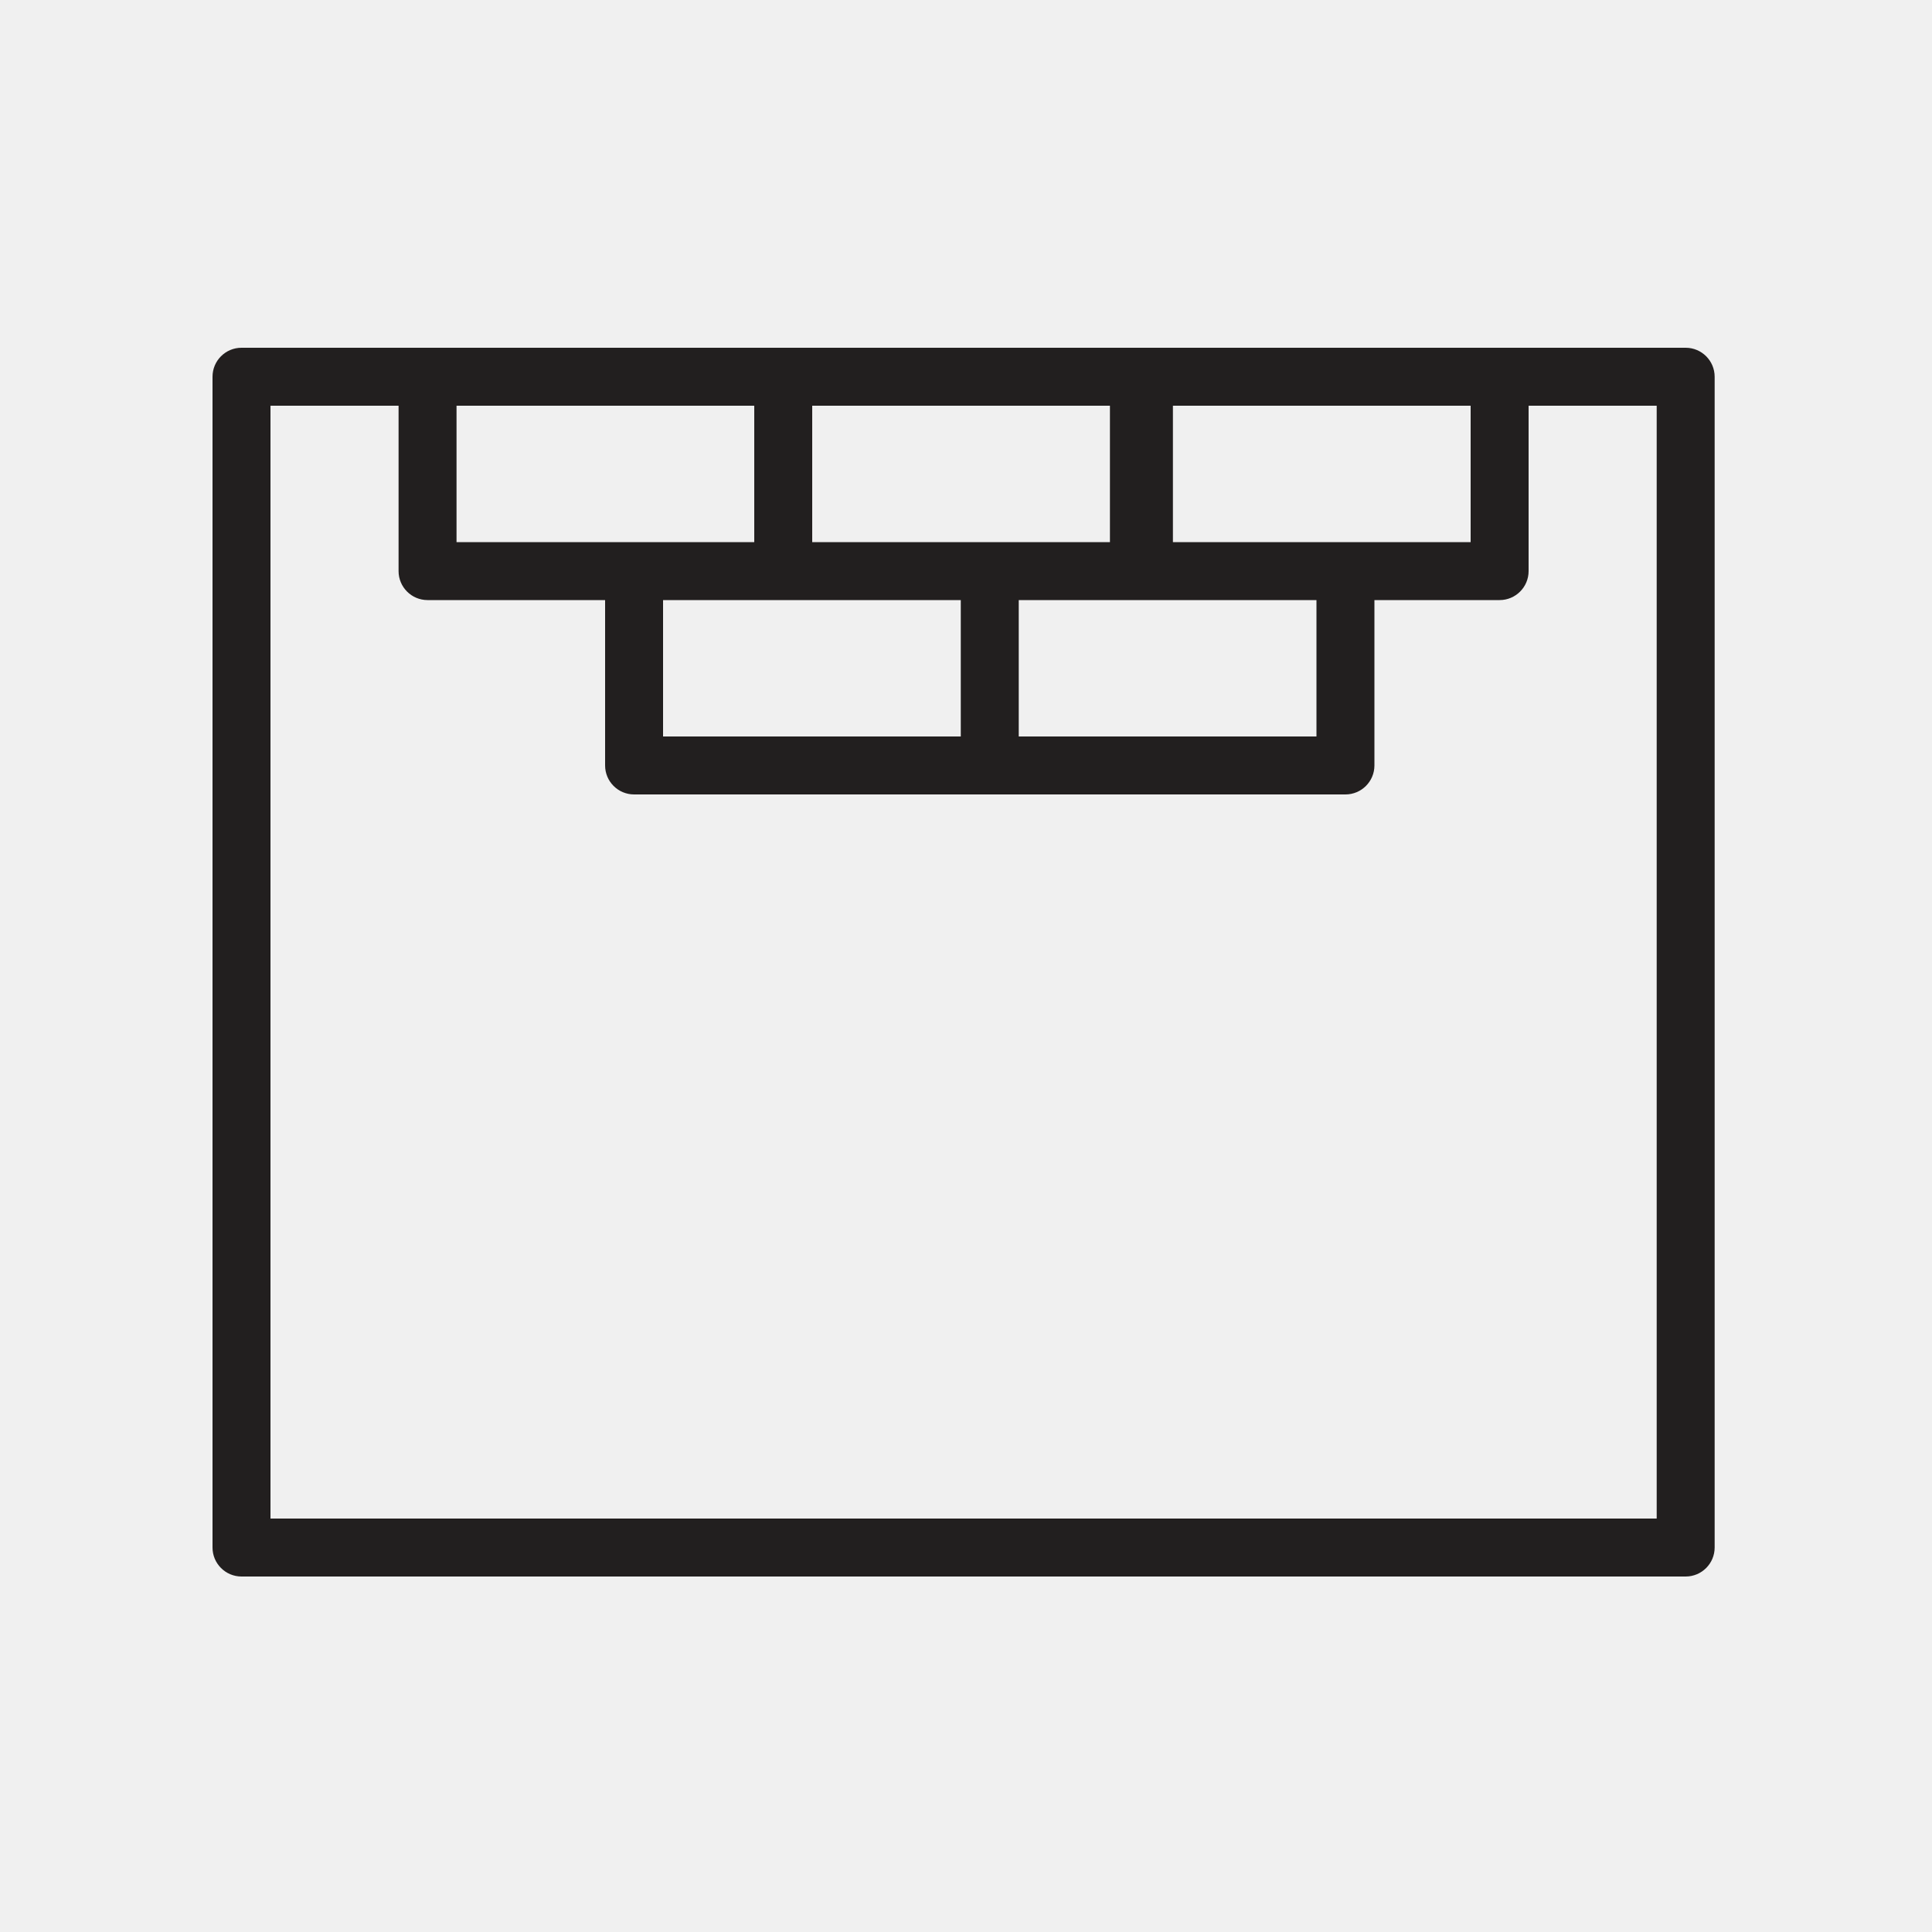
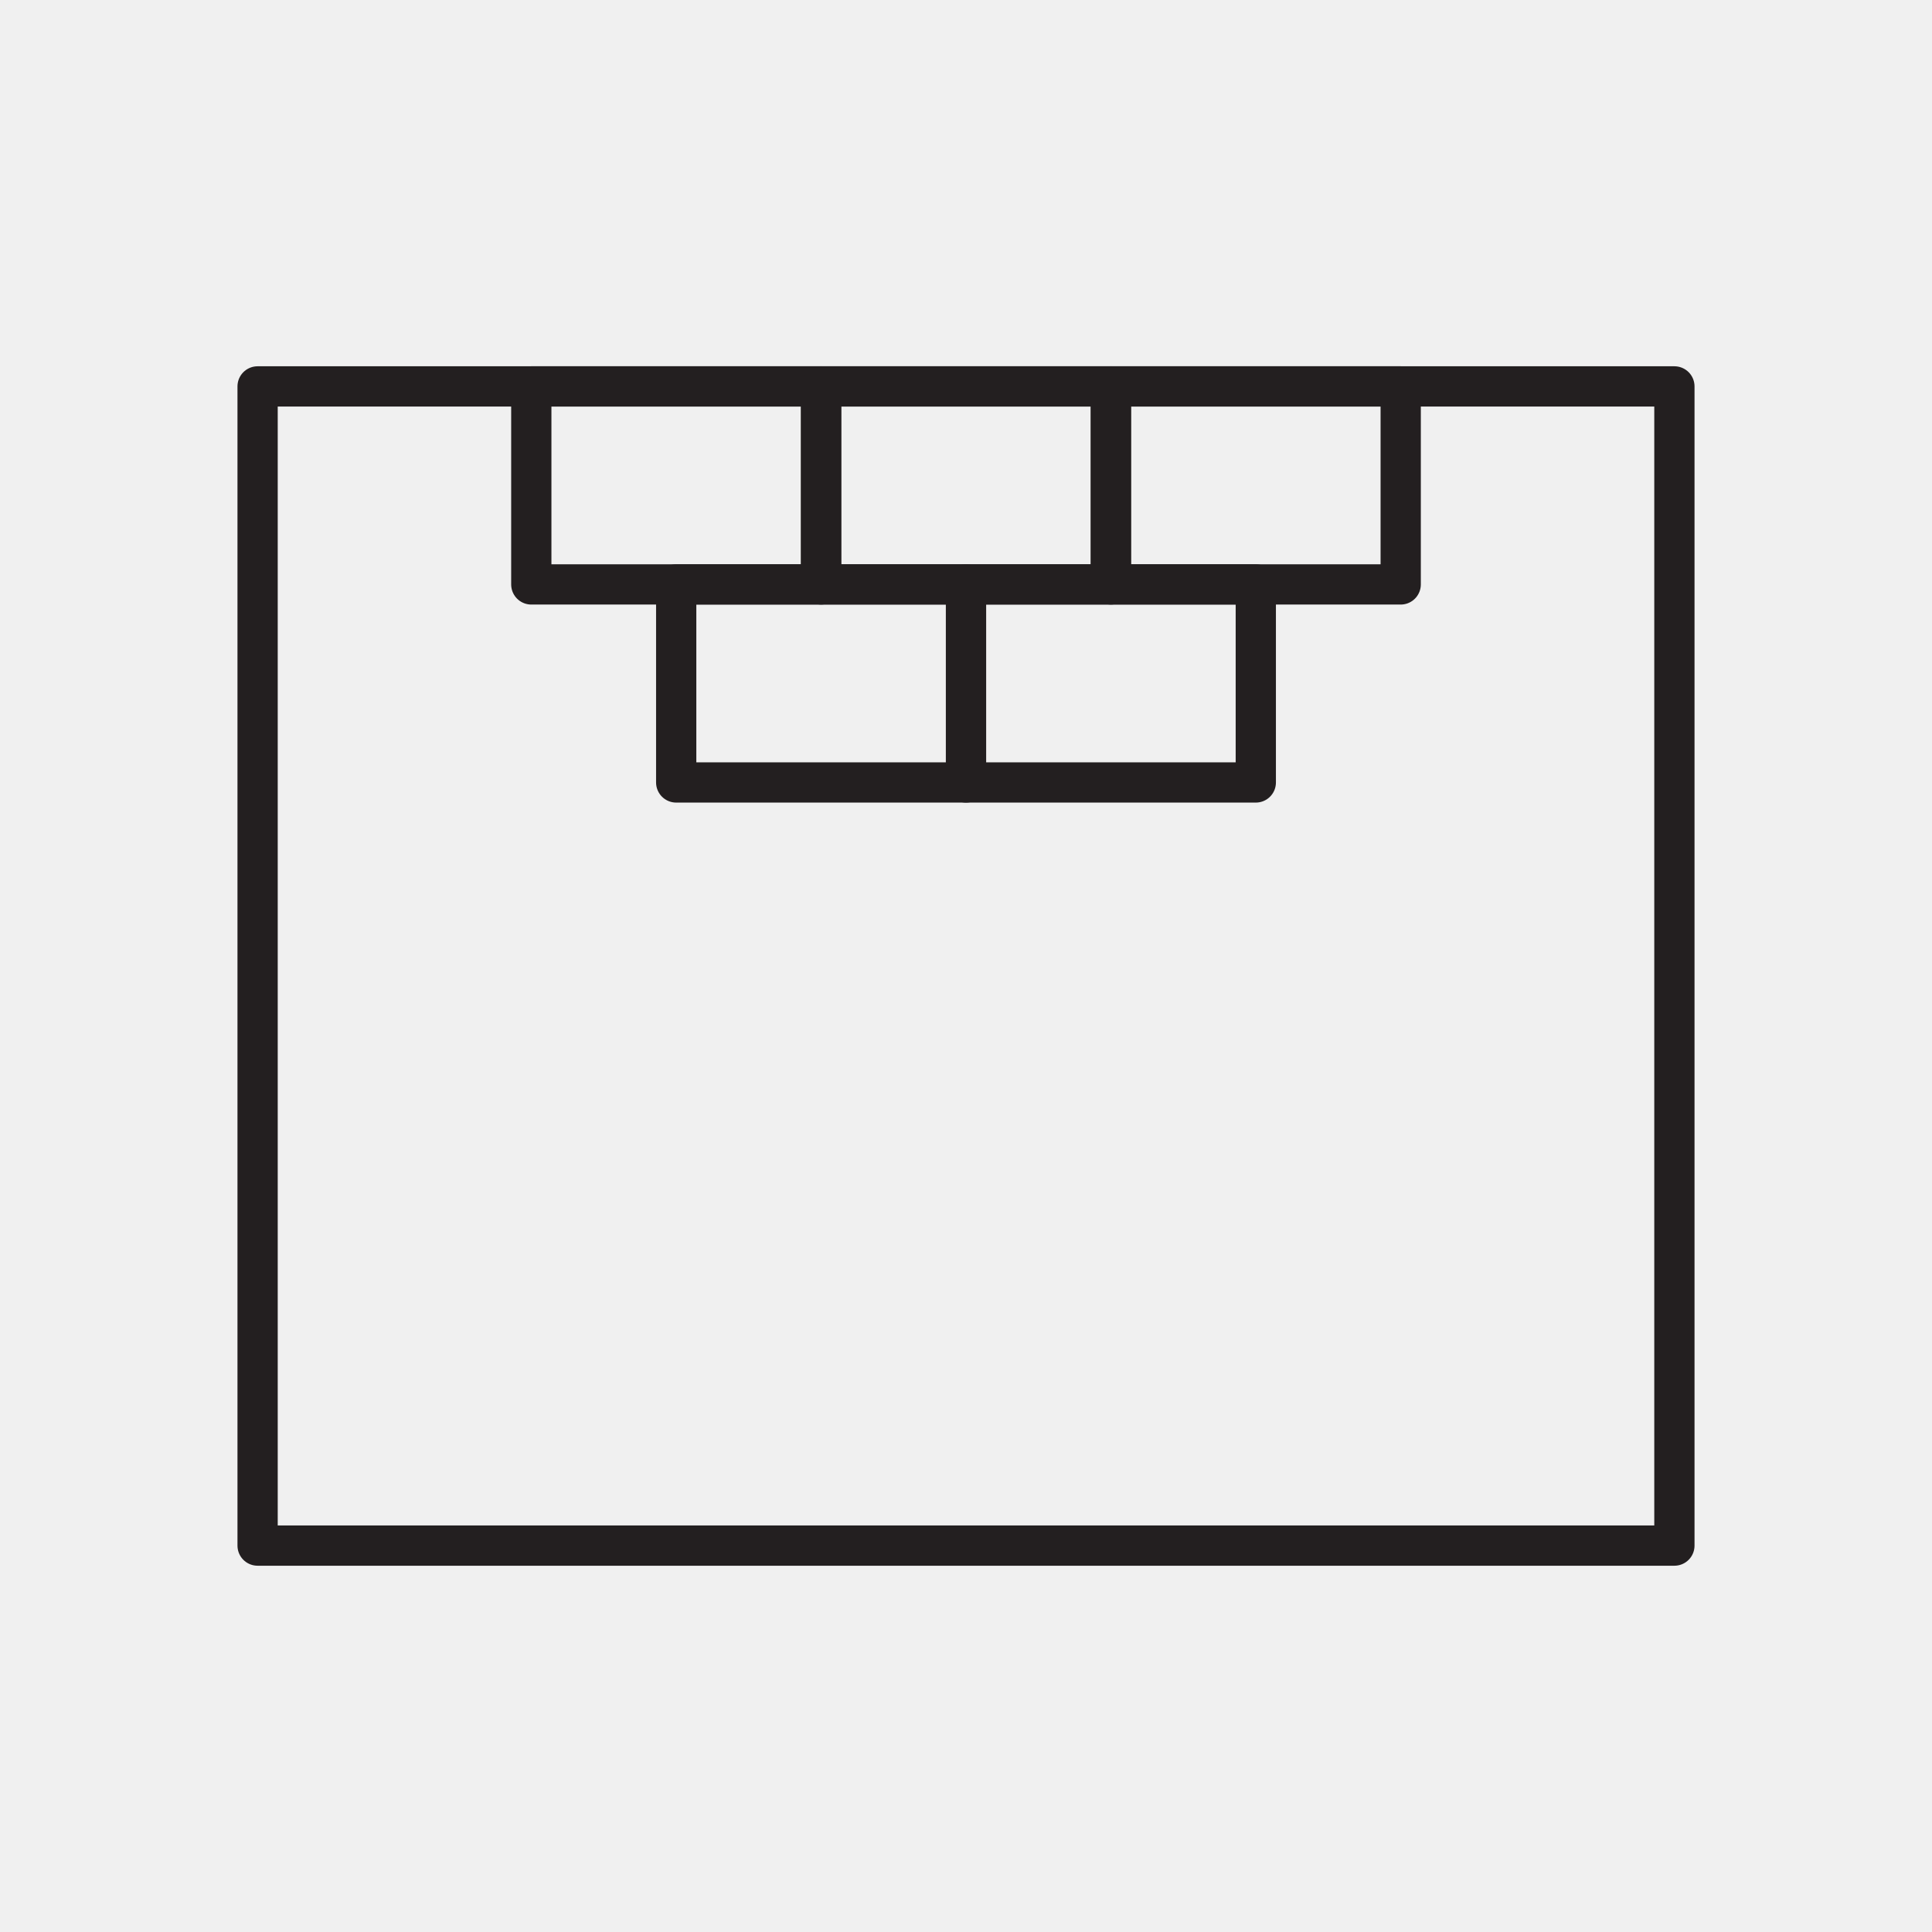
- <svg xmlns="http://www.w3.org/2000/svg" width="100" height="100" viewBox="0 0 100 100" fill="none">
-   <g clip-path="url(#clip0_130_3752)">
-     <path fill-rule="evenodd" clip-rule="evenodd" d="M12.5 18C11.672 18 11 18.672 11 19.5V80.1C11 80.928 11.672 81.6 12.5 81.6H87.25C88.078 81.6 88.75 80.928 88.75 80.1V19.5C88.75 18.672 88.078 18 87.25 18H77.62H59.21H58.95H40.54H40.54H22.13H12.5ZM69.643 28.06C69.642 28.06 69.641 28.06 69.64 28.06L60.71 28.06V21H76.12V28.06H69.643ZM71.14 31.06H77.62C78.448 31.06 79.12 30.388 79.12 29.56V21H85.75V78.6H14V21H20.63V29.56C20.63 30.388 21.302 31.06 22.13 31.06H31.32V39.62C31.32 40.448 31.991 41.12 32.82 41.12H51.23C51.23 41.12 51.23 41.12 51.23 41.12C51.23 41.12 51.23 41.12 51.23 41.12H69.64C70.468 41.12 71.14 40.448 71.14 39.62V31.06ZM59.207 31.06C59.208 31.06 59.209 31.06 59.21 31.06L68.14 31.06V38.12H52.73V31.06L58.95 31.06C58.951 31.06 58.952 31.06 58.953 31.06H59.207ZM57.45 28.06L51.23 28.06H51.23L42.04 28.06V21H57.45V28.06ZM34.32 38.12V31.06L40.54 31.06H40.54L49.73 31.06V38.12H34.32ZM39.04 21V28.06L32.82 28.06L32.817 28.06H23.63V21H39.04Z" fill="#221F1F" />
-   </g>
-   <defs>
-     <clipPath id="clip0_130_3752">
-       <rect width="77.75" height="63.6" fill="white" transform="translate(11 18)" />
-     </clipPath>
-   </defs>
+ <svg xmlns="http://www.w3.org/2000/svg" width="60" height="60" viewBox="0 0 60 60" fill="none">
+   <path d="M52 12H8V48H52V12Z" stroke="#231F20" stroke-width="1.25" stroke-linecap="round" stroke-linejoin="round" />
+   <path d="M25.5 12H16.5V18.15H25.5V12Z" stroke="#231F20" stroke-width="1.25" stroke-linecap="round" stroke-linejoin="round" />
+   <path d="M34.5 12H25.5V18.15H34.5V12Z" stroke="#231F20" stroke-width="1.25" stroke-linecap="round" stroke-linejoin="round" />
+   <path d="M43.5 12H34.5V18.15H43.5V12Z" stroke="#231F20" stroke-width="1.25" stroke-linecap="round" stroke-linejoin="round" />
+   <path d="M30 18.15H21V24.3H30V18.15Z" stroke="#231F20" stroke-width="1.25" stroke-linecap="round" stroke-linejoin="round" />
+   <path d="M39 18.15H30V24.3H39V18.15Z" stroke="#231F20" stroke-width="1.25" stroke-linecap="round" stroke-linejoin="round" />
</svg>
